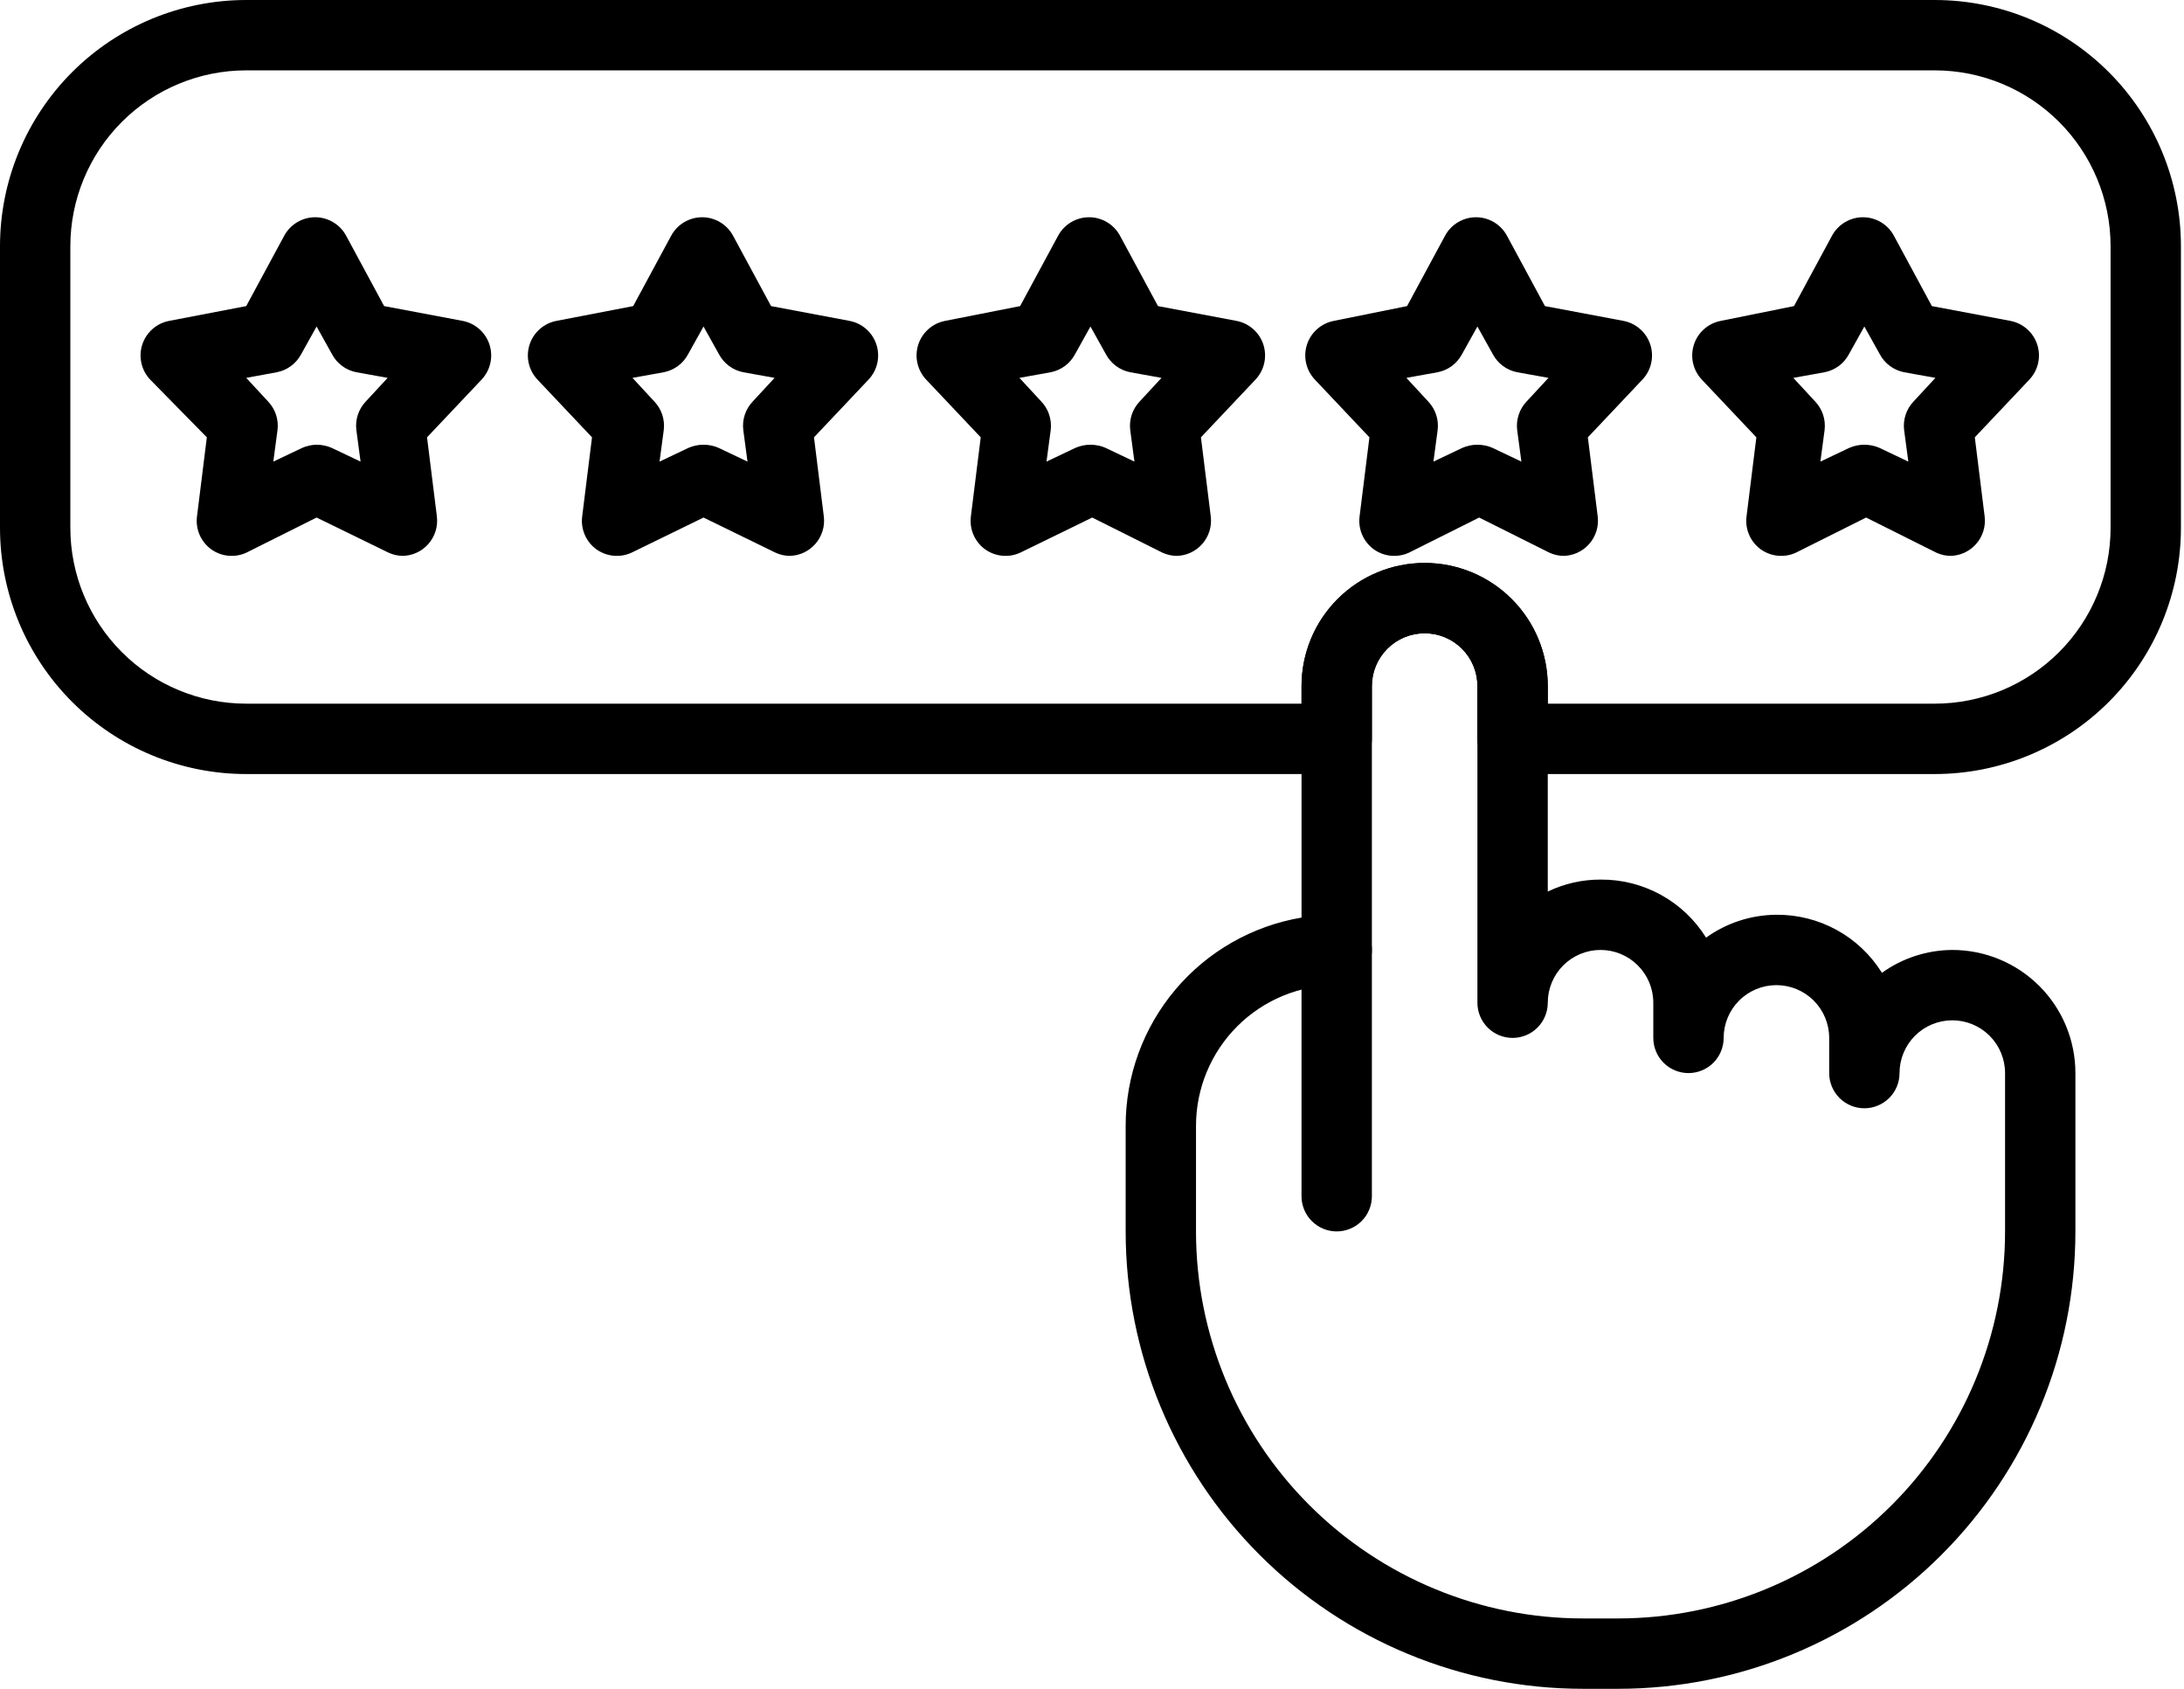
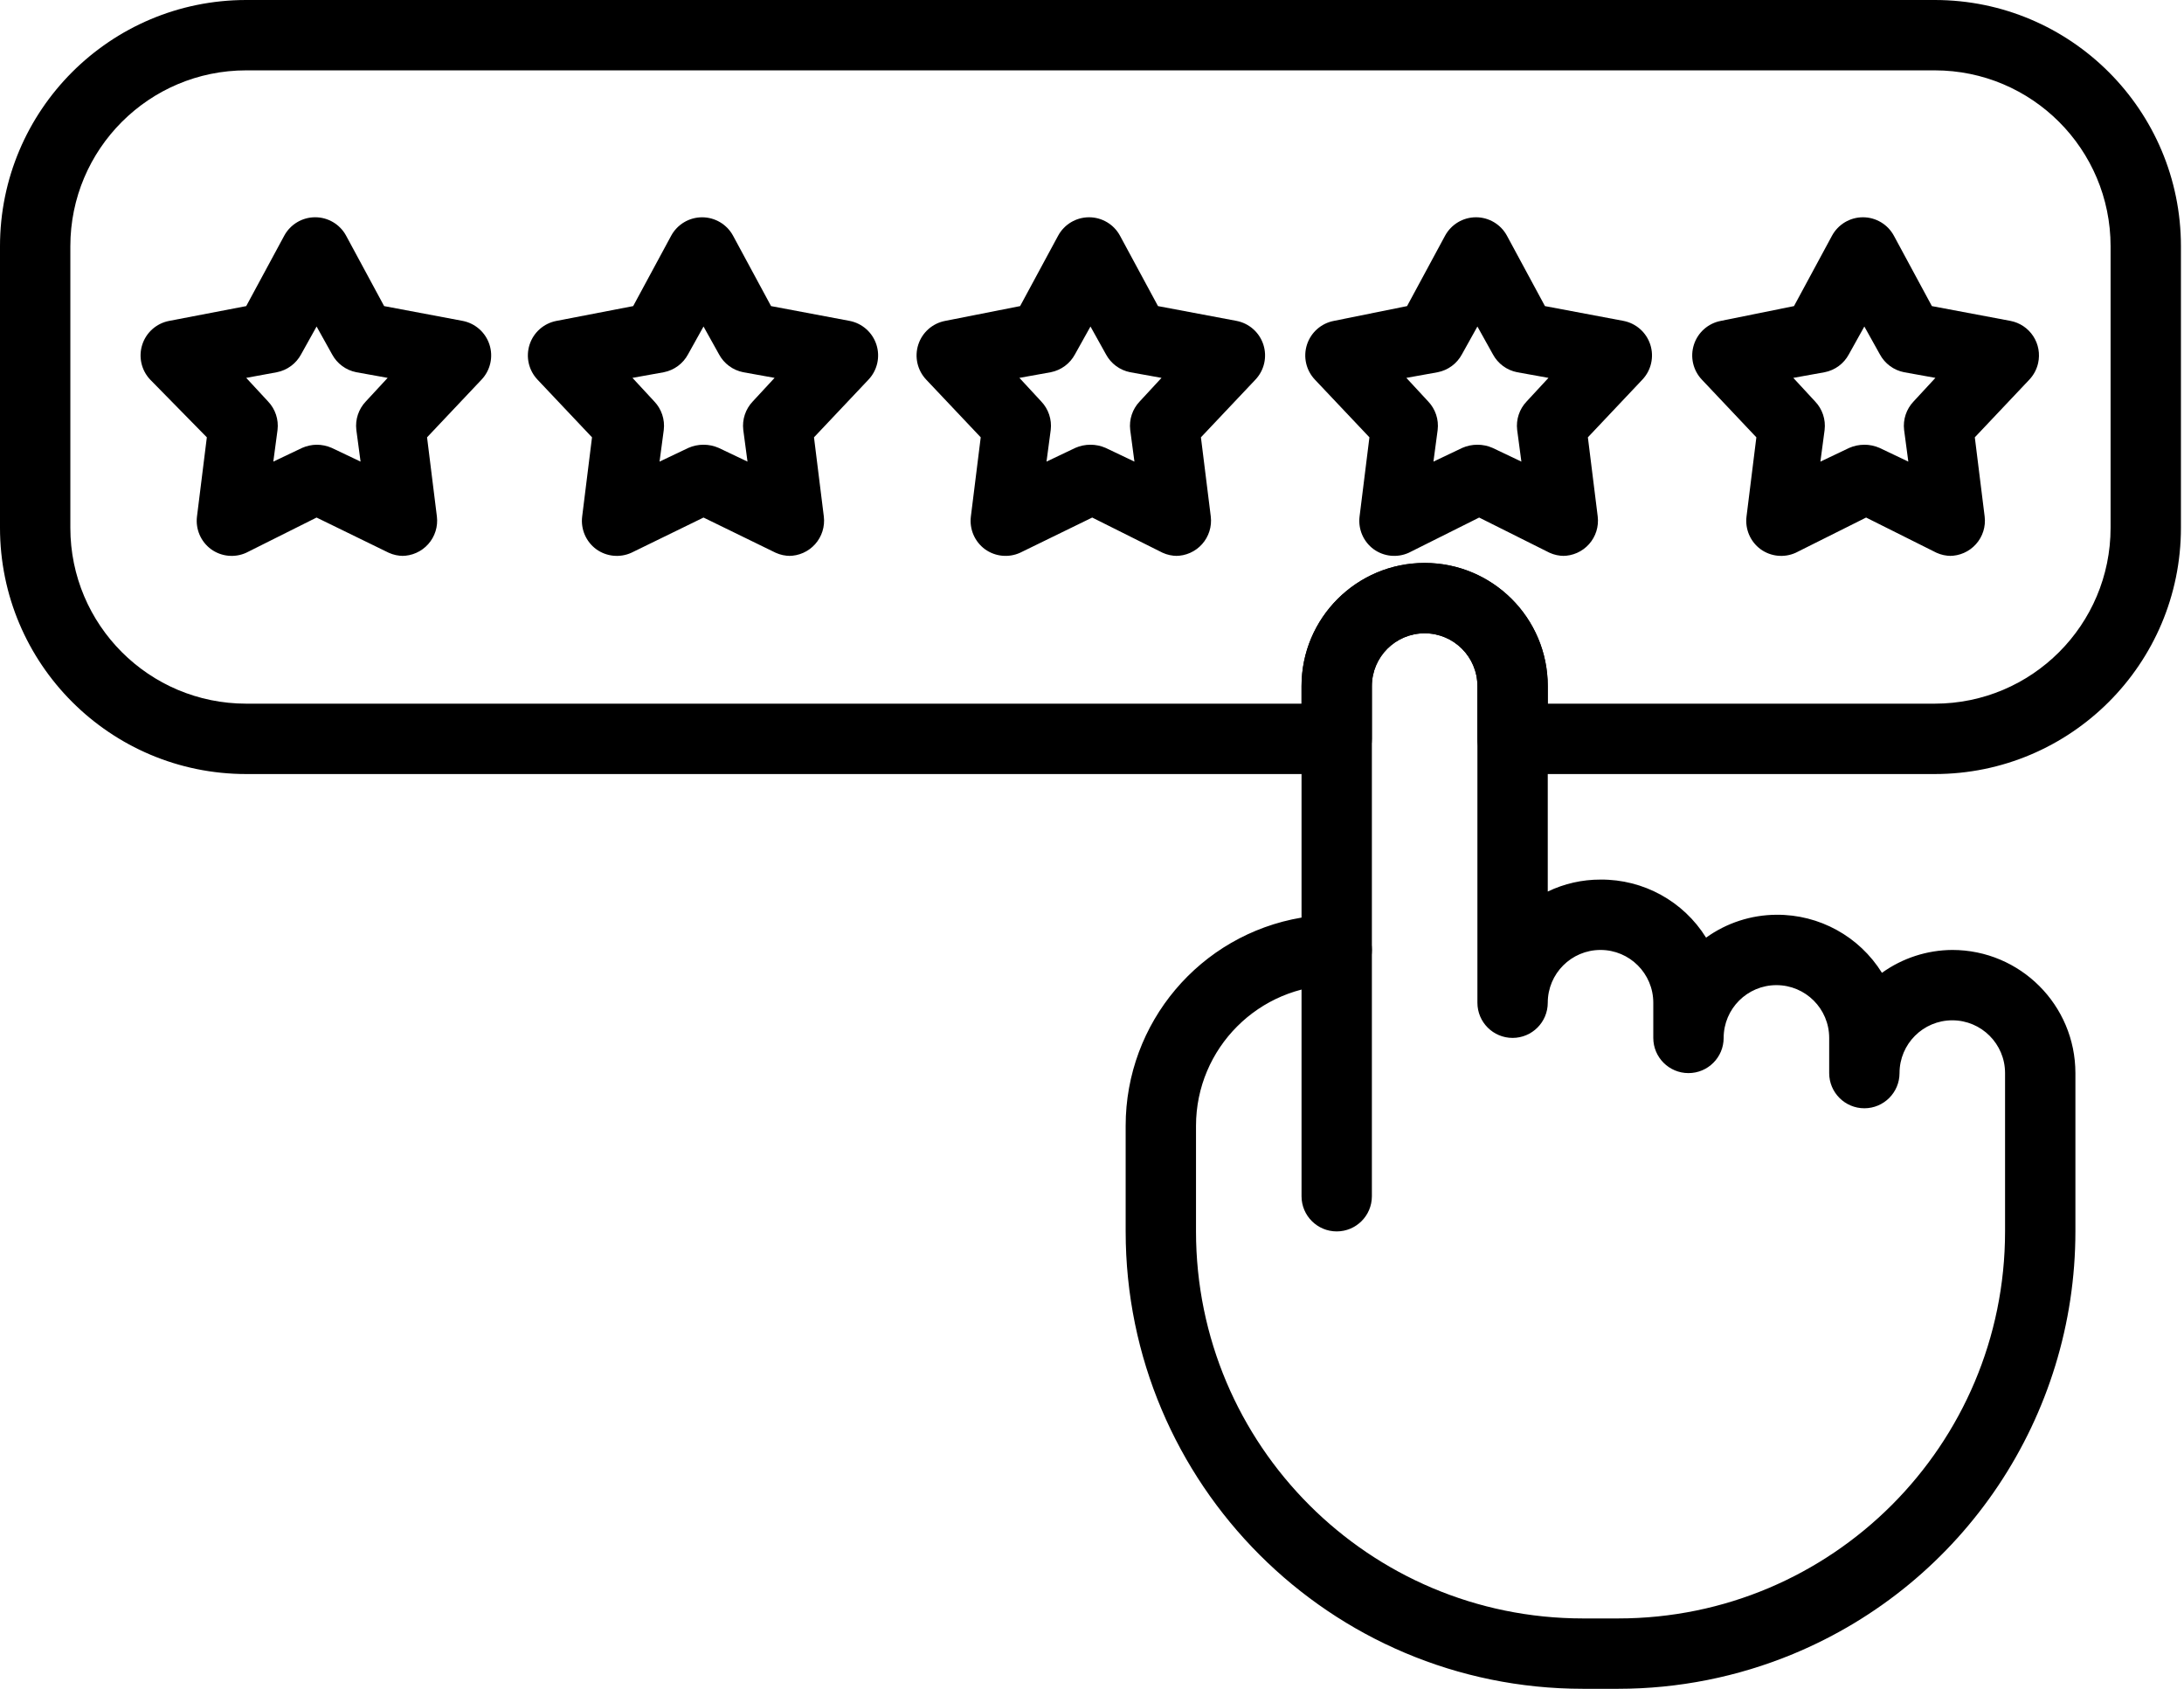
- <svg xmlns="http://www.w3.org/2000/svg" width="119" height="92" viewBox="0 0 119 92" fill="none">
-   <path d="M64.151 30.283C63.873 30.285 63.598 30.226 63.346 30.111L59.512 28.194L55.583 30.111C55.275 30.251 54.936 30.307 54.599 30.273C54.262 30.24 53.941 30.117 53.666 29.919C53.392 29.717 53.176 29.445 53.041 29.132C52.906 28.819 52.858 28.475 52.9 28.137L53.437 23.824L50.466 20.681C50.229 20.431 50.064 20.122 49.988 19.786C49.912 19.451 49.928 19.101 50.034 18.773C50.14 18.446 50.332 18.153 50.59 17.926C50.848 17.698 51.163 17.544 51.501 17.48L55.583 16.675L57.653 12.842C57.817 12.537 58.061 12.283 58.358 12.106C58.655 11.929 58.994 11.835 59.34 11.835C59.686 11.835 60.025 11.929 60.322 12.106C60.619 12.283 60.862 12.537 61.026 12.842L63.096 16.675L67.371 17.48C67.709 17.544 68.023 17.698 68.281 17.926C68.54 18.153 68.732 18.446 68.838 18.773C68.943 19.101 68.959 19.451 68.883 19.786C68.807 20.122 68.642 20.431 68.406 20.681L65.435 23.824L65.972 28.137C66.004 28.407 65.979 28.681 65.897 28.941C65.816 29.201 65.68 29.44 65.498 29.643C65.317 29.846 65.095 30.009 64.846 30.119C64.597 30.229 64.327 30.285 64.055 30.283H64.151ZM59.416 24.227C59.7 24.227 59.981 24.285 60.241 24.399L61.812 25.147L61.582 23.422C61.549 23.141 61.578 22.856 61.667 22.587C61.757 22.319 61.904 22.074 62.1 21.869L63.288 20.585L61.582 20.278C61.303 20.224 61.04 20.108 60.811 19.939C60.582 19.77 60.394 19.552 60.26 19.301L59.416 17.787L58.573 19.301C58.439 19.552 58.251 19.77 58.022 19.939C57.793 20.108 57.53 20.224 57.251 20.278L55.545 20.585L56.733 21.869C56.929 22.074 57.077 22.319 57.166 22.587C57.255 22.856 57.284 23.141 57.251 23.422L57.021 25.147L58.592 24.399C58.852 24.285 59.133 24.227 59.416 24.227Z" fill="black" />
-   <path d="M43.067 30.283C42.79 30.285 42.515 30.226 42.262 30.111L38.333 28.194L34.404 30.111C34.096 30.251 33.757 30.307 33.42 30.273C33.083 30.24 32.761 30.117 32.487 29.919C32.212 29.717 31.997 29.445 31.862 29.132C31.727 28.819 31.678 28.475 31.721 28.137L32.257 23.824L29.287 20.681C29.05 20.431 28.885 20.122 28.809 19.786C28.733 19.451 28.749 19.101 28.855 18.773C28.961 18.446 29.153 18.153 29.411 17.926C29.669 17.698 29.983 17.544 30.322 17.48L34.5 16.675L36.57 12.842C36.734 12.537 36.978 12.283 37.275 12.106C37.571 11.929 37.911 11.835 38.257 11.835C38.602 11.835 38.942 11.929 39.239 12.106C39.535 12.283 39.779 12.537 39.943 12.842L42.013 16.675L46.287 17.48C46.625 17.544 46.94 17.698 47.198 17.926C47.456 18.153 47.648 18.446 47.754 18.773C47.86 19.101 47.876 19.451 47.8 19.786C47.724 20.122 47.559 20.431 47.322 20.681L44.352 23.824L44.888 28.137C44.921 28.407 44.896 28.681 44.814 28.941C44.732 29.201 44.596 29.44 44.415 29.643C44.234 29.846 44.011 30.009 43.762 30.119C43.513 30.229 43.244 30.285 42.971 30.283H43.067ZM38.333 24.227C38.617 24.227 38.898 24.285 39.157 24.399L40.729 25.147L40.499 23.422C40.465 23.141 40.494 22.856 40.584 22.587C40.673 22.319 40.821 22.074 41.017 21.869L42.205 20.585L40.499 20.278C40.22 20.224 39.956 20.108 39.728 19.939C39.499 19.77 39.311 19.552 39.176 19.301L38.333 17.787L37.49 19.301C37.356 19.552 37.167 19.77 36.939 19.939C36.71 20.108 36.447 20.224 36.167 20.278L34.462 20.585L35.65 21.869C35.845 22.074 35.993 22.319 36.083 22.587C36.172 22.856 36.201 23.141 36.167 23.422L35.937 25.147L37.509 24.399C37.769 24.285 38.05 24.227 38.333 24.227Z" fill="black" />
-   <path d="M21.984 30.283C21.706 30.285 21.432 30.226 21.179 30.111L17.25 28.194L13.416 30.111C13.108 30.251 12.769 30.307 12.432 30.273C12.096 30.24 11.774 30.117 11.5 29.919C11.225 29.717 11.009 29.445 10.874 29.132C10.739 28.819 10.691 28.475 10.733 28.137L11.27 23.824L8.184 20.681C7.947 20.431 7.782 20.122 7.706 19.786C7.631 19.451 7.646 19.101 7.752 18.773C7.858 18.446 8.05 18.153 8.308 17.926C8.566 17.698 8.881 17.544 9.219 17.48L13.416 16.675L15.486 12.842C15.651 12.537 15.894 12.283 16.191 12.106C16.488 11.929 16.827 11.835 17.173 11.835C17.519 11.835 17.858 11.929 18.155 12.106C18.452 12.283 18.696 12.537 18.86 12.842L20.93 16.675L25.204 17.48C25.542 17.544 25.857 17.698 26.115 17.926C26.373 18.153 26.565 18.446 26.671 18.773C26.777 19.101 26.792 19.451 26.716 19.786C26.64 20.122 26.476 20.431 26.239 20.681L23.268 23.824L23.805 28.137C23.837 28.407 23.812 28.681 23.731 28.941C23.649 29.201 23.513 29.44 23.332 29.643C23.15 29.846 22.928 30.009 22.679 30.119C22.43 30.229 22.16 30.285 21.888 30.283H21.984ZM17.25 24.227C17.534 24.227 17.814 24.285 18.074 24.399L19.646 25.147L19.416 23.422C19.382 23.141 19.411 22.856 19.5 22.587C19.59 22.319 19.738 22.074 19.933 21.869L21.122 20.585L19.416 20.278C19.137 20.224 18.873 20.108 18.644 19.939C18.416 19.77 18.227 19.552 18.093 19.301L17.25 17.787L16.407 19.301C16.272 19.552 16.084 19.77 15.855 19.939C15.627 20.108 15.363 20.224 15.084 20.278L13.416 20.585L14.605 21.869C14.8 22.074 14.948 22.319 15.038 22.587C15.127 22.856 15.156 23.141 15.122 23.422L14.892 25.147L16.464 24.399C16.712 24.29 16.979 24.232 17.25 24.227Z" fill="black" />
-   <path d="M85.234 30.283C84.956 30.285 84.682 30.226 84.429 30.111L80.596 28.194L76.762 30.111C76.454 30.251 76.115 30.307 75.778 30.273C75.442 30.24 75.12 30.117 74.846 29.919C74.571 29.717 74.355 29.445 74.22 29.132C74.085 28.819 74.037 28.475 74.079 28.137L74.616 23.824L71.645 20.681C71.408 20.431 71.243 20.122 71.167 19.786C71.091 19.451 71.107 19.101 71.213 18.773C71.319 18.446 71.511 18.153 71.769 17.926C72.027 17.698 72.342 17.544 72.68 17.48L76.667 16.675L78.737 12.842C78.901 12.537 79.144 12.283 79.441 12.106C79.738 11.929 80.078 11.835 80.423 11.835C80.769 11.835 81.108 11.929 81.405 12.106C81.702 12.283 81.946 12.537 82.11 12.842L84.18 16.675L88.454 17.48C88.792 17.544 89.107 17.698 89.365 17.926C89.623 18.153 89.815 18.446 89.921 18.773C90.027 19.101 90.043 19.451 89.967 19.786C89.891 20.122 89.726 20.431 89.489 20.681L86.518 23.824L87.055 28.137C87.088 28.407 87.062 28.681 86.981 28.941C86.899 29.201 86.763 29.44 86.582 29.643C86.4 29.846 86.178 30.009 85.929 30.119C85.68 30.229 85.41 30.285 85.138 30.283H85.234ZM80.5 24.227C80.784 24.227 81.064 24.285 81.324 24.399L82.896 25.147L82.666 23.422C82.632 23.141 82.661 22.856 82.751 22.587C82.84 22.319 82.988 22.074 83.183 21.869L84.372 20.585L82.666 20.278C82.387 20.224 82.123 20.108 81.894 19.939C81.666 19.77 81.477 19.552 81.343 19.301L80.5 17.787L79.657 19.301C79.522 19.552 79.334 19.77 79.106 19.939C78.877 20.108 78.613 20.224 78.334 20.278L76.628 20.585L77.817 21.869C78.012 22.074 78.16 22.319 78.249 22.587C78.339 22.856 78.368 23.141 78.334 23.422L78.104 25.147L79.676 24.399C79.936 24.285 80.216 24.227 80.5 24.227Z" fill="black" />
-   <path d="M106.318 30.283C106.04 30.285 105.765 30.226 105.513 30.111L101.679 28.194L97.846 30.111C97.538 30.251 97.198 30.307 96.862 30.273C96.525 30.24 96.203 30.117 95.929 29.919C95.654 29.717 95.438 29.445 95.304 29.132C95.169 28.819 95.12 28.475 95.163 28.137L95.699 23.824L92.728 20.681C92.492 20.431 92.327 20.122 92.251 19.786C92.175 19.451 92.191 19.101 92.297 18.773C92.403 18.446 92.594 18.153 92.853 17.926C93.111 17.698 93.425 17.544 93.763 17.48L97.75 16.675L99.82 12.842C99.984 12.537 100.228 12.283 100.525 12.106C100.822 11.929 101.161 11.835 101.507 11.835C101.853 11.835 102.192 11.929 102.489 12.106C102.786 12.283 103.029 12.537 103.193 12.842L105.263 16.675L109.538 17.48C109.876 17.544 110.19 17.698 110.448 17.926C110.706 18.153 110.899 18.446 111.004 18.773C111.11 19.101 111.126 19.451 111.05 19.786C110.974 20.122 110.809 20.431 110.573 20.681L107.602 23.824L108.138 28.137C108.171 28.407 108.146 28.681 108.064 28.941C107.983 29.201 107.847 29.44 107.665 29.643C107.484 29.846 107.261 30.009 107.013 30.119C106.764 30.229 106.494 30.285 106.222 30.283H106.318ZM101.583 24.227C101.867 24.227 102.148 24.285 102.408 24.399L103.979 25.147L103.749 23.422C103.716 23.141 103.744 22.856 103.834 22.587C103.923 22.319 104.071 22.074 104.267 21.869L105.455 20.585L103.749 20.278C103.47 20.224 103.207 20.108 102.978 19.939C102.749 19.77 102.561 19.552 102.427 19.301L101.583 17.787L100.74 19.301C100.606 19.552 100.418 19.77 100.189 19.939C99.96 20.108 99.697 20.224 99.418 20.278L97.712 20.585L98.9 21.869C99.096 22.074 99.243 22.319 99.333 22.587C99.422 22.856 99.451 23.141 99.418 23.422L99.188 25.147L100.759 24.399C101.019 24.285 101.3 24.227 101.583 24.227Z" fill="black" />
-   <path d="M105.417 42.167H82.417C81.908 42.167 81.421 41.965 81.061 41.605C80.702 41.246 80.5 40.758 80.5 40.25V37.375C80.5 36.612 80.197 35.881 79.658 35.342C79.119 34.803 78.388 34.5 77.625 34.5C76.862 34.5 76.131 34.803 75.592 35.342C75.053 35.881 74.75 36.612 74.75 37.375V40.25C74.75 40.758 74.548 41.246 74.189 41.605C73.829 41.965 73.342 42.167 72.833 42.167H13.417C9.858 42.167 6.446 40.753 3.93 38.237C1.414 35.721 0 32.308 0 28.75V13.417C0 9.858 1.414 6.446 3.93 3.93C6.446 1.414 9.858 0 13.417 0H105.417C108.975 0 112.388 1.414 114.904 3.93C117.42 6.446 118.833 9.858 118.833 13.417V28.75C118.833 32.308 117.42 35.721 114.904 38.237C112.388 40.753 108.975 42.167 105.417 42.167ZM84.333 38.333H105.417C107.958 38.333 110.396 37.324 112.193 35.526C113.99 33.729 115 31.292 115 28.75V13.417C115 10.875 113.99 8.437 112.193 6.64C110.396 4.843 107.958 3.833 105.417 3.833H13.417C10.875 3.833 8.437 4.843 6.64 6.64C4.843 8.437 3.833 10.875 3.833 13.417V28.75C3.833 31.292 4.843 33.729 6.64 35.526C8.437 37.324 10.875 38.333 13.417 38.333H70.917V37.375C70.917 35.596 71.623 33.889 72.882 32.632C74.14 31.373 75.846 30.667 77.625 30.667C79.404 30.667 81.111 31.373 82.368 32.632C83.627 33.889 84.333 35.596 84.333 37.375V38.333Z" fill="black" />
-   <path d="M88.167 92H86.25C79.642 92 73.304 89.375 68.631 84.702C63.959 80.029 61.334 73.692 61.334 67.083V61.333C61.332 58.614 62.293 55.983 64.048 53.905C65.802 51.828 68.236 50.44 70.917 49.987V37.375C70.917 35.596 71.624 33.889 72.882 32.631C74.14 31.373 75.846 30.667 77.625 30.667C79.404 30.667 81.111 31.373 82.369 32.631C83.627 33.889 84.334 35.596 84.334 37.375V48.568C85.23 48.137 86.213 47.914 87.209 47.917C88.358 47.907 89.49 48.193 90.497 48.747C91.503 49.3 92.351 50.104 92.959 51.079C94.076 50.276 95.416 49.841 96.792 49.833C97.941 49.824 99.073 50.11 100.08 50.663C101.087 51.217 101.934 52.02 102.542 52.996C103.659 52.193 104.999 51.758 106.375 51.75C108.154 51.75 109.861 52.457 111.119 53.715C112.377 54.973 113.083 56.679 113.083 58.458V67.083C113.083 70.355 112.439 73.596 111.187 76.618C109.935 79.641 108.099 82.388 105.786 84.702C103.472 87.016 100.725 88.851 97.702 90.103C94.679 91.356 91.439 92 88.167 92ZM77.625 34.5C76.863 34.5 76.131 34.803 75.592 35.342C75.053 35.881 74.75 36.612 74.75 37.375V51.75C74.75 52.258 74.548 52.746 74.189 53.105C73.829 53.465 73.342 53.667 72.834 53.667C70.8 53.667 68.85 54.474 67.412 55.912C65.975 57.35 65.167 59.3 65.167 61.333V67.083C65.167 72.675 67.388 78.038 71.342 81.992C75.296 85.945 80.659 88.167 86.25 88.167H88.167C93.758 88.167 99.121 85.945 103.075 81.992C107.029 78.038 109.25 72.675 109.25 67.083V58.458C109.25 57.696 108.947 56.965 108.408 56.425C107.869 55.886 107.138 55.583 106.375 55.583C105.613 55.583 104.881 55.886 104.342 56.425C103.803 56.965 103.5 57.696 103.5 58.458C103.5 58.967 103.298 59.454 102.939 59.814C102.579 60.173 102.092 60.375 101.583 60.375C101.075 60.375 100.588 60.173 100.228 59.814C99.869 59.454 99.667 58.967 99.667 58.458V56.542C99.667 55.779 99.364 55.048 98.825 54.509C98.286 53.969 97.554 53.667 96.792 53.667C96.029 53.667 95.298 53.969 94.759 54.509C94.22 55.048 93.917 55.779 93.917 56.542C93.917 57.05 93.715 57.538 93.356 57.897C92.996 58.256 92.508 58.458 92 58.458C91.492 58.458 91.004 58.256 90.645 57.897C90.285 57.538 90.084 57.05 90.084 56.542V54.625C90.084 53.862 89.781 53.131 89.241 52.592C88.702 52.053 87.971 51.75 87.209 51.75C86.446 51.75 85.715 52.053 85.176 52.592C84.636 53.131 84.334 53.862 84.334 54.625C84.334 55.133 84.132 55.621 83.772 55.98C83.413 56.34 82.925 56.542 82.417 56.542C81.909 56.542 81.421 56.34 81.061 55.98C80.702 55.621 80.5 55.133 80.5 54.625V37.375C80.5 36.612 80.197 35.881 79.658 35.342C79.119 34.803 78.388 34.5 77.625 34.5Z" fill="black" />
-   <path d="M72.833 67.083C72.325 67.083 71.837 66.881 71.478 66.522C71.118 66.163 70.916 65.675 70.916 65.167V51.75C70.916 51.242 71.118 50.754 71.478 50.395C71.837 50.035 72.325 49.833 72.833 49.833C73.341 49.833 73.829 50.035 74.189 50.395C74.548 50.754 74.75 51.242 74.75 51.75V65.167C74.75 65.675 74.548 66.163 74.189 66.522C73.829 66.881 73.341 67.083 72.833 67.083Z" fill="black" />
+ <svg xmlns="http://www.w3.org/2000/svg" width="119" height="92" fill="none">
+   <path d="M64.15 30.283a1.917 1.917 0 0 1-.804-.172l-3.834-1.917-3.929 1.917a1.916 1.916 0 0 1-1.916-.192 1.917 1.917 0 0 1-.767-1.782l.537-4.313-2.971-3.143a1.916 1.916 0 0 1 1.035-3.2l4.082-.806 2.07-3.833a1.917 1.917 0 0 1 3.373 0l2.07 3.833 4.275.805a1.917 1.917 0 0 1 1.035 3.2l-2.971 3.144.537 4.313a1.917 1.917 0 0 1-1.917 2.146h.096zm-4.734-6.056c.284 0 .565.058.825.172l1.571.748-.23-1.725a1.916 1.916 0 0 1 .518-1.553l1.188-1.284-1.706-.307a1.916 1.916 0 0 1-1.322-.977l-.843-1.514-.844 1.514a1.916 1.916 0 0 1-1.322.977l-1.706.307 1.188 1.284a1.918 1.918 0 0 1 .518 1.553l-.23 1.725 1.571-.748c.26-.114.54-.172.825-.172zM43.067 30.283a1.917 1.917 0 0 1-.805-.172l-3.929-1.917-3.929 1.917a1.916 1.916 0 0 1-1.917-.192 1.917 1.917 0 0 1-.766-1.782l.536-4.313-2.97-3.143a1.916 1.916 0 0 1 1.035-3.2l4.178-.806 2.07-3.833a1.918 1.918 0 0 1 3.373 0l2.07 3.833 4.274.805a1.917 1.917 0 0 1 1.035 3.2l-2.97 3.144.536 4.313a1.916 1.916 0 0 1-1.916 2.146h.095zm-4.734-6.056c.284 0 .565.058.824.172l1.572.748-.23-1.725a1.917 1.917 0 0 1 .517-1.553l1.189-1.284-1.706-.307a1.916 1.916 0 0 1-1.323-.977l-.843-1.514-.843 1.514a1.916 1.916 0 0 1-1.323.977l-1.706.307 1.189 1.284a1.918 1.918 0 0 1 .517 1.553l-.23 1.725 1.572-.748c.26-.114.54-.172.824-.172zM21.984 30.283a1.917 1.917 0 0 1-.805-.172l-3.93-1.917-3.832 1.917a1.916 1.916 0 0 1-1.917-.192 1.918 1.918 0 0 1-.767-1.782l.537-4.313-3.086-3.143a1.916 1.916 0 0 1 1.035-3.2l4.197-.806 2.07-3.833a1.917 1.917 0 0 1 3.374 0l2.07 3.833 4.274.805a1.917 1.917 0 0 1 1.035 3.2l-2.97 3.144.536 4.313a1.916 1.916 0 0 1-1.917 2.146h.096zm-4.734-6.056c.284 0 .564.058.824.172l1.572.748-.23-1.725a1.917 1.917 0 0 1 .517-1.553l1.189-1.284-1.706-.307a1.917 1.917 0 0 1-1.323-.977l-.843-1.514-.843 1.514a1.917 1.917 0 0 1-1.323.977l-1.668.307 1.189 1.284a1.918 1.918 0 0 1 .517 1.553l-.23 1.725 1.572-.748c.248-.109.515-.167.786-.172zM85.234 30.283a1.917 1.917 0 0 1-.805-.172l-3.833-1.917-3.834 1.917a1.916 1.916 0 0 1-1.916-.192 1.917 1.917 0 0 1-.767-1.782l.537-4.313-2.971-3.143a1.916 1.916 0 0 1 1.035-3.2l3.987-.806 2.07-3.833a1.917 1.917 0 0 1 3.373 0l2.07 3.833 4.274.805a1.917 1.917 0 0 1 1.035 3.2l-2.97 3.144.536 4.313a1.916 1.916 0 0 1-1.917 2.146h.096zM80.5 24.227c.284 0 .564.058.824.172l1.572.748-.23-1.725a1.917 1.917 0 0 1 .517-1.553l1.189-1.284-1.706-.307a1.917 1.917 0 0 1-1.323-.977l-.843-1.514-.843 1.514a1.917 1.917 0 0 1-1.323.977l-1.706.307 1.189 1.284a1.916 1.916 0 0 1 .517 1.553l-.23 1.725 1.572-.748c.26-.114.54-.172.824-.172zM106.318 30.283a1.914 1.914 0 0 1-.805-.172l-3.834-1.917-3.833 1.917a1.916 1.916 0 0 1-1.917-.192 1.917 1.917 0 0 1-.766-1.782l.536-4.313-2.97-3.143a1.916 1.916 0 0 1 1.034-3.2l3.987-.806 2.07-3.833a1.917 1.917 0 0 1 3.373 0l2.07 3.833 4.275.805a1.914 1.914 0 0 1 1.512 2.306 1.92 1.92 0 0 1-.477.895l-2.971 3.143.536 4.313a1.904 1.904 0 0 1-.473 1.506 1.918 1.918 0 0 1-1.443.64h.096zm-4.735-6.056c.284 0 .565.058.825.172l1.571.748-.23-1.725a1.919 1.919 0 0 1 .518-1.553l1.188-1.284-1.706-.307a1.917 1.917 0 0 1-1.322-.977l-.844-1.514-.843 1.514a1.912 1.912 0 0 1-1.322.977l-1.706.307L98.9 21.87a1.916 1.916 0 0 1 .518 1.553l-.23 1.725 1.571-.748c.26-.114.541-.172.824-.172z" fill="#000" />
+   <path d="M105.417 42.167h-23A1.917 1.917 0 0 1 80.5 40.25v-2.875a2.875 2.875 0 1 0-5.75 0v2.875a1.917 1.917 0 0 1-1.917 1.917H13.417A13.417 13.417 0 0 1 0 28.75V13.417A13.417 13.417 0 0 1 13.417 0h92a13.417 13.417 0 0 1 13.416 13.417V28.75a13.416 13.416 0 0 1-13.416 13.417zm-21.084-3.834h21.084A9.583 9.583 0 0 0 115 28.75V13.417a9.584 9.584 0 0 0-9.583-9.584h-92a9.583 9.583 0 0 0-9.584 9.584V28.75a9.583 9.583 0 0 0 9.584 9.583h57.5v-.958a6.708 6.708 0 1 1 13.416 0v.958z" fill="#000" />
+   <path d="M88.167 92H86.25a24.917 24.917 0 0 1-24.916-24.917v-5.75a11.5 11.5 0 0 1 9.583-11.346V37.375a6.708 6.708 0 0 1 13.416 0v11.193a6.595 6.595 0 0 1 2.876-.651 6.709 6.709 0 0 1 5.75 3.162 6.632 6.632 0 0 1 3.833-1.246 6.709 6.709 0 0 1 5.75 3.163 6.63 6.63 0 0 1 3.833-1.246 6.71 6.71 0 0 1 6.708 6.708v8.625a24.92 24.92 0 0 1-15.381 23.02A24.916 24.916 0 0 1 88.167 92zM77.625 34.5a2.875 2.875 0 0 0-2.875 2.875V51.75a1.917 1.917 0 0 1-1.916 1.917 7.667 7.667 0 0 0-7.667 7.666v5.75A21.084 21.084 0 0 0 86.25 88.167h1.917a21.083 21.083 0 0 0 21.083-21.084v-8.625a2.875 2.875 0 0 0-5.75 0 1.918 1.918 0 0 1-1.917 1.917 1.918 1.918 0 0 1-1.916-1.917v-1.916a2.875 2.875 0 0 0-5.75 0 1.917 1.917 0 1 1-3.834 0v-1.917a2.875 2.875 0 0 0-5.75 0 1.916 1.916 0 1 1-3.833 0v-17.25a2.875 2.875 0 0 0-2.875-2.875z" fill="#000" />
+   <path d="M72.833 67.083a1.917 1.917 0 0 1-1.916-1.916V51.75a1.916 1.916 0 1 1 3.833 0v13.417a1.917 1.917 0 0 1-1.917 1.916z" fill="#000" />
</svg>
